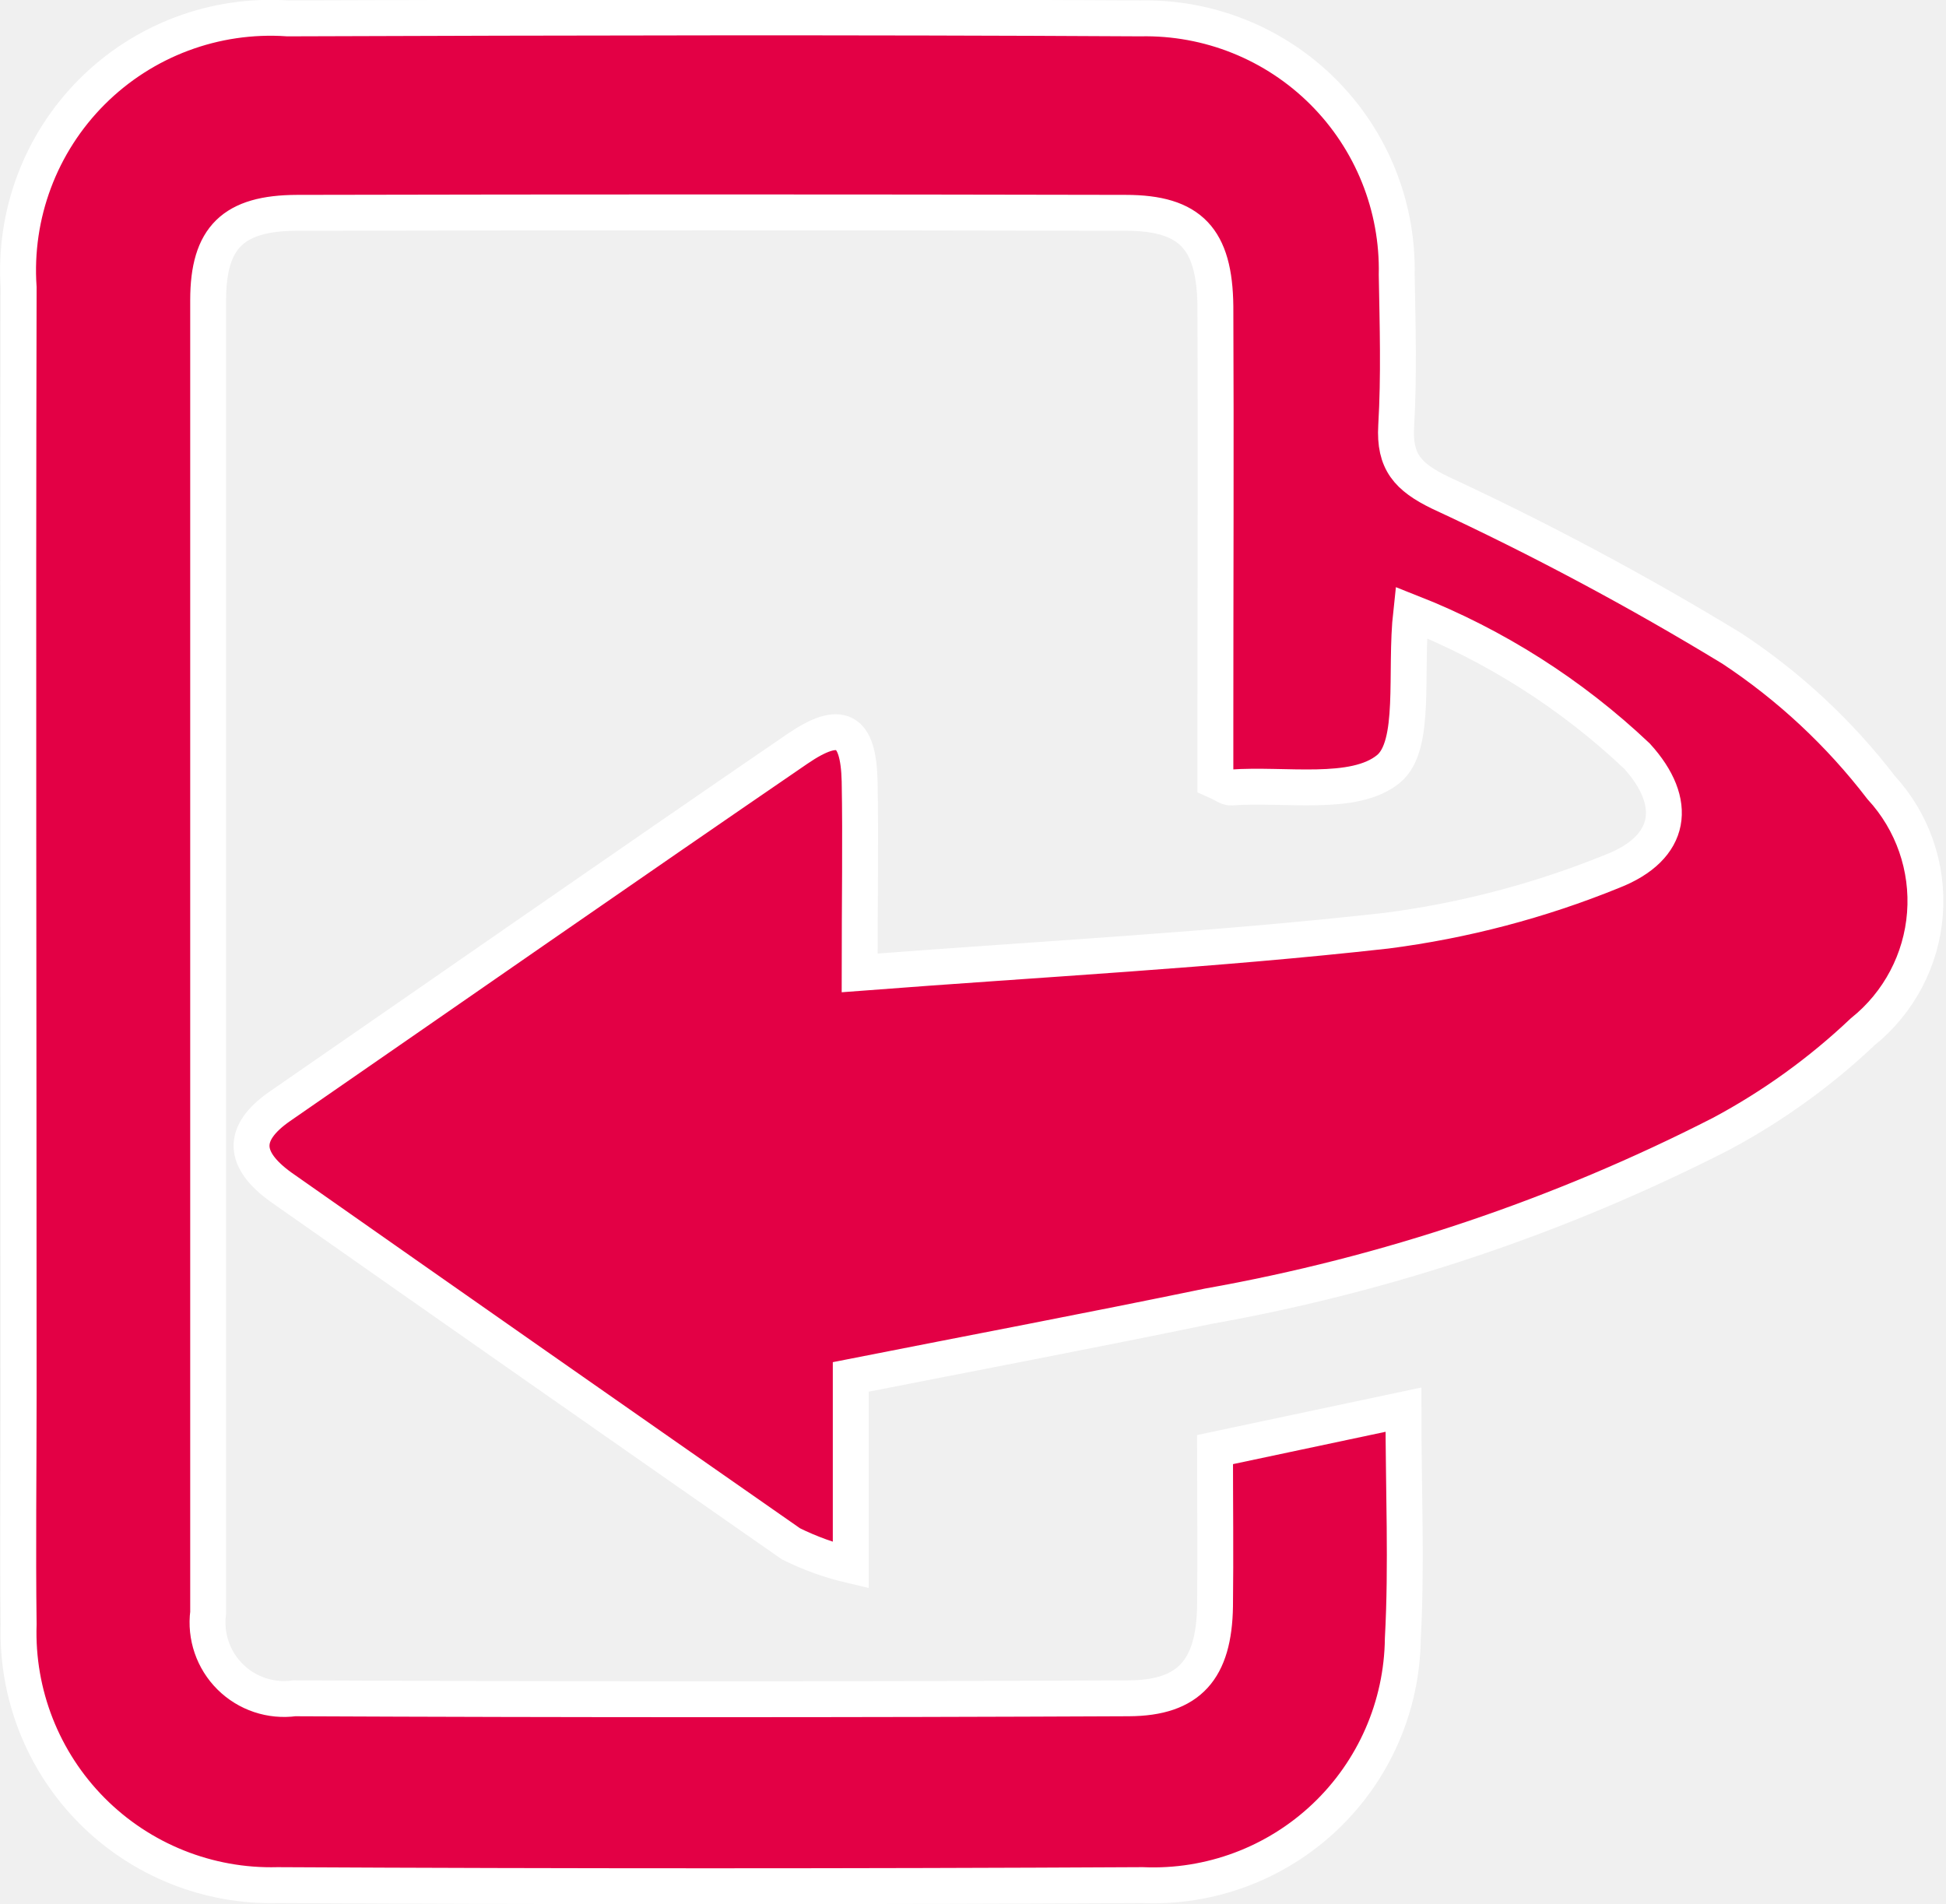
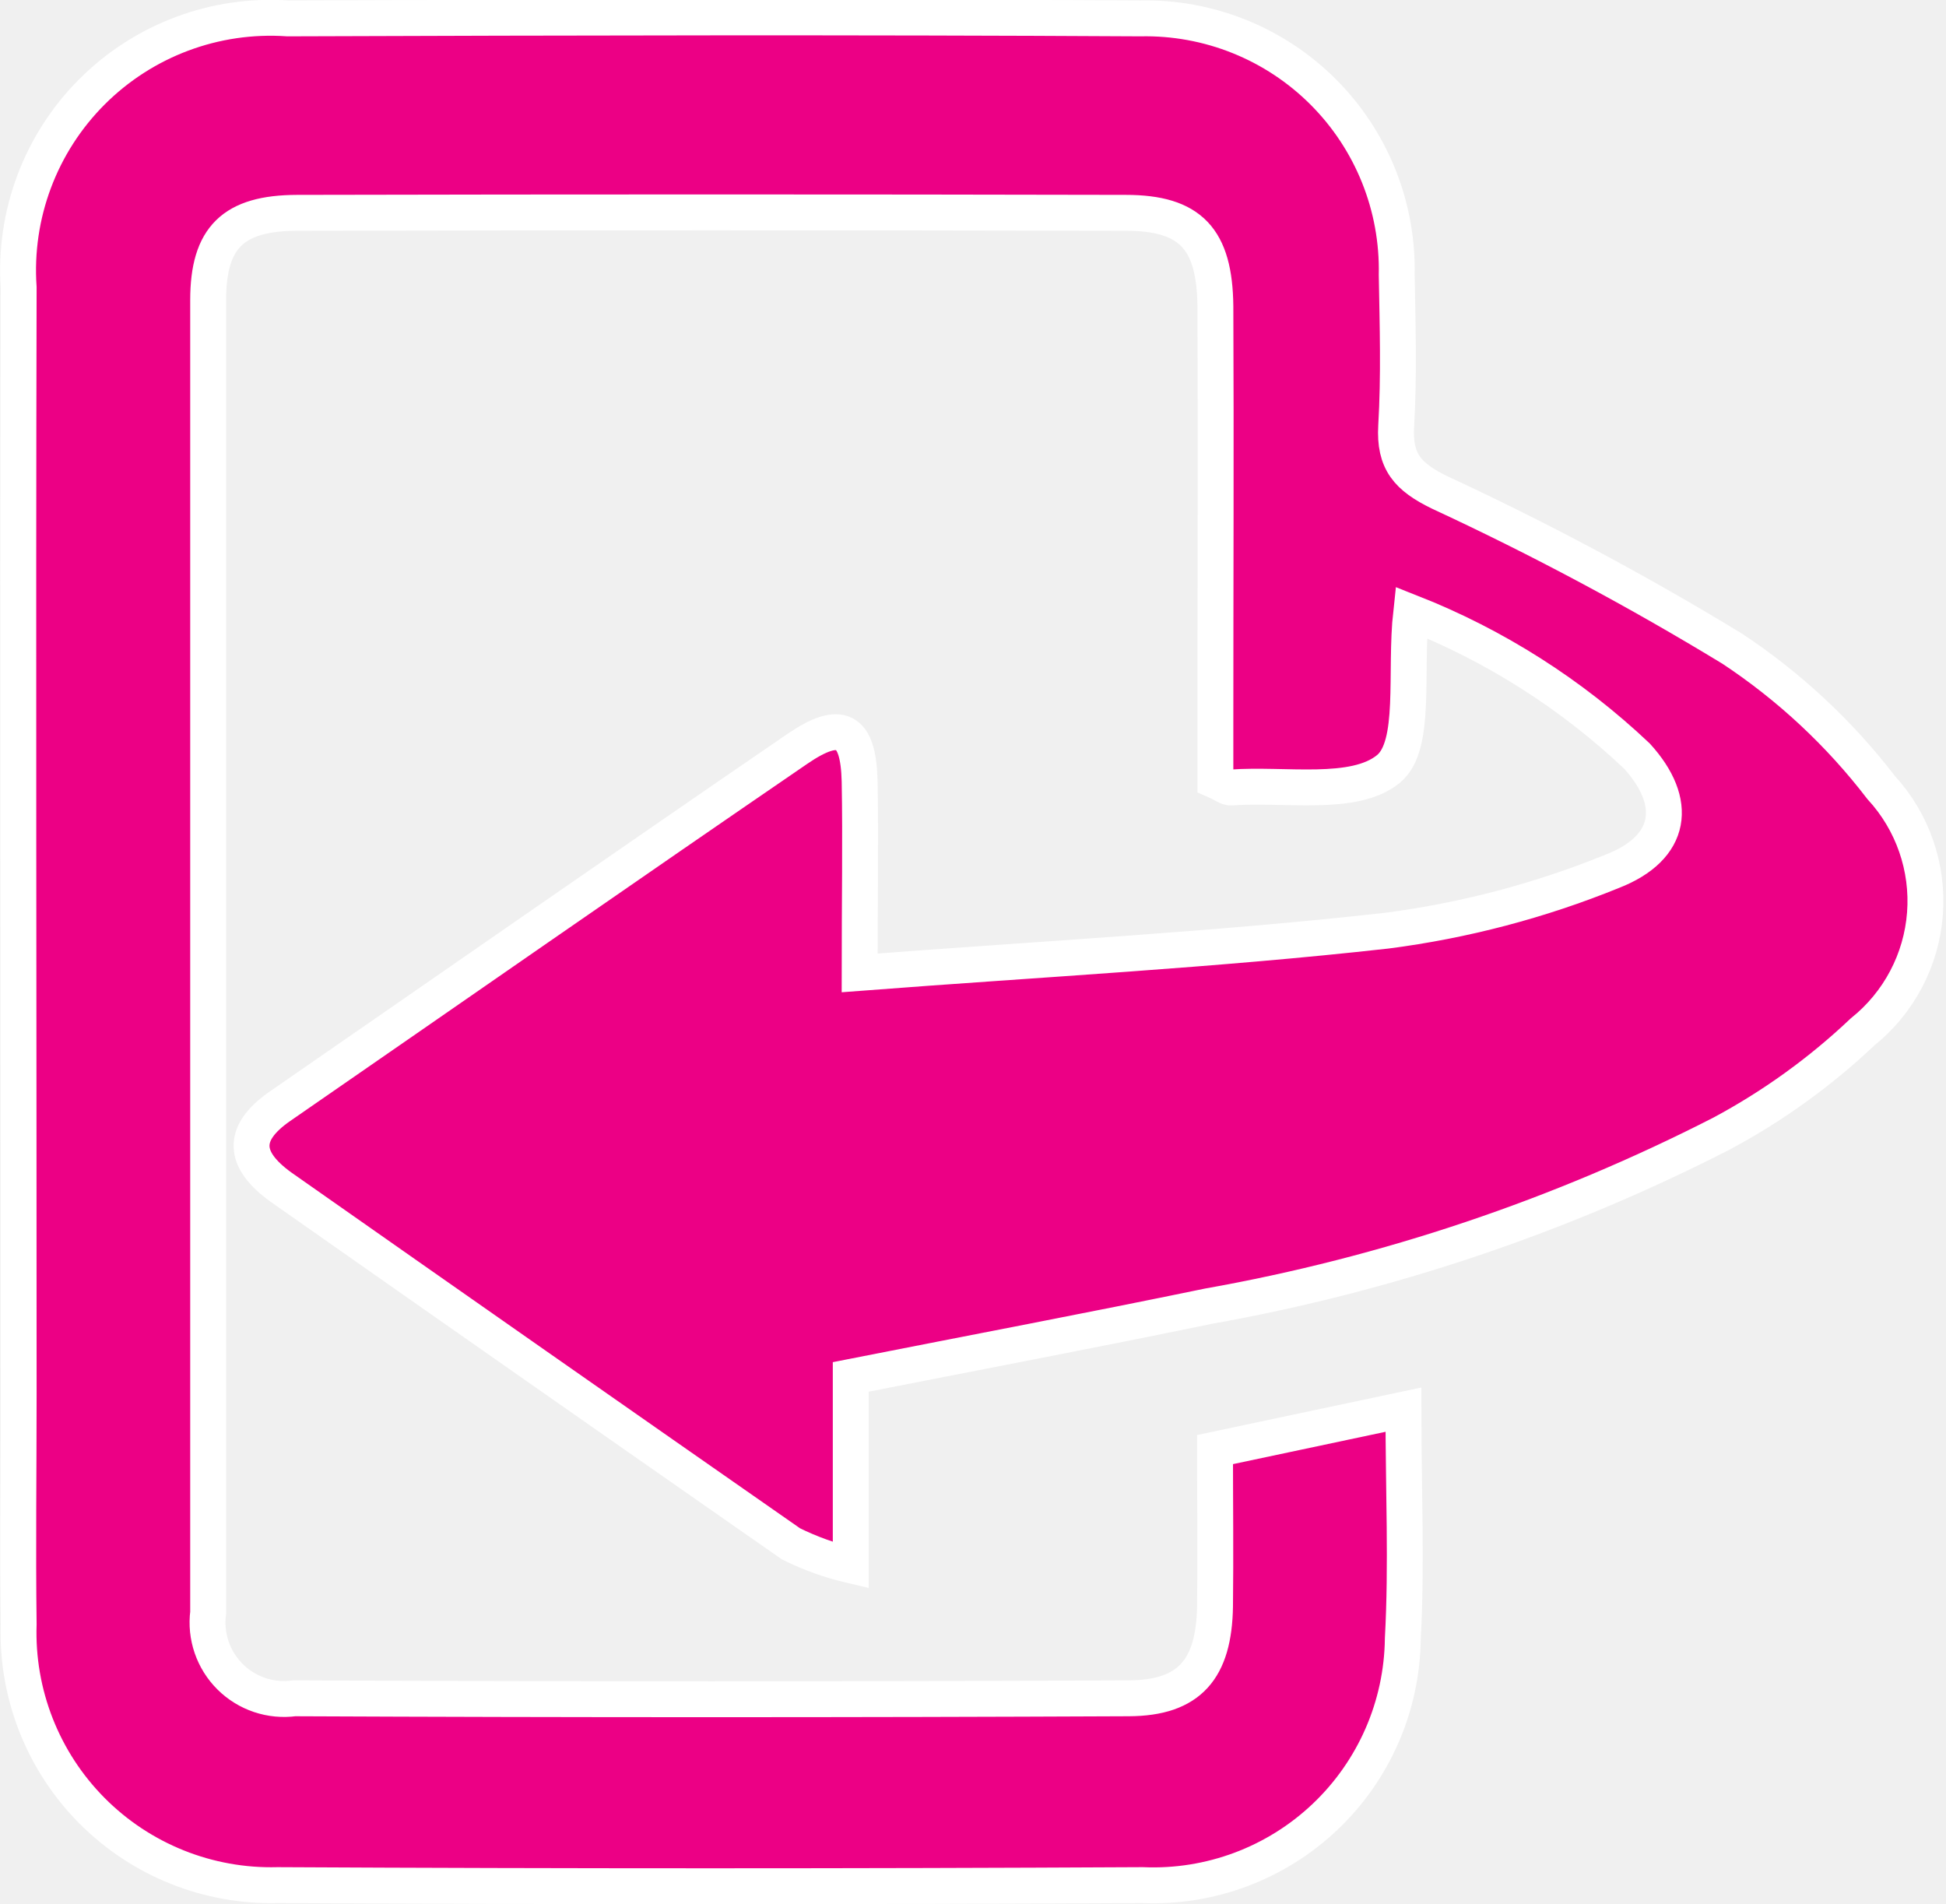
<svg xmlns="http://www.w3.org/2000/svg" width="21.689" height="21.218" viewBox="0 0 21.689 21.218">
  <defs>
-     <style>.a{fill:#e30045;stroke:#fff;stroke-width:0.4px;}</style>
+     <style>.a{fill:#EC0085;stroke:#fff;stroke-width:0.4px;}</style>
  </defs>
  <g transform="translate(0.199 0.199)">
    <path class="a" d="M655.82,341.849l-2.1.445c0,.589.007,1.168,0,1.747-.011.7-.284,1.022-.961,1.025q-4.651.021-9.3,0a.853.853,0,0,1-.961-.955q0-7.314,0-14.628c0-.7.281-.971.991-.973q4.617-.01,9.235,0c.724,0,.992.29,1,1.042.007,1.55,0,3.1,0,4.651v.636c.1.044.136.078.173.076.6-.045,1.372.108,1.756-.207.317-.26.179-1.075.253-1.744a7.85,7.85,0,0,1,2.516,1.6c.468.514.4,1.022-.275,1.285a10.119,10.119,0,0,1-2.517.662c-1.912.214-3.837.314-5.871.47,0-.81.012-1.474,0-2.136-.014-.585-.208-.693-.695-.36-1.927,1.319-3.843,2.654-5.765,3.982-.442.306-.406.6.008.9q2.84,1.993,5.686,3.977a3.07,3.07,0,0,0,.667.24v-2.1c1.359-.268,2.674-.517,3.985-.788a20.389,20.389,0,0,0,5.719-1.923,7.282,7.282,0,0,0,1.574-1.135,1.868,1.868,0,0,0,.206-2.723,6.857,6.857,0,0,0-1.661-1.548,32.79,32.79,0,0,0-3.258-1.74c-.356-.173-.509-.344-.486-.74.033-.56.016-1.123.006-1.685a2.8,2.8,0,0,0-2.859-2.859c-3.168-.018-6.336-.011-9.5,0a2.814,2.814,0,0,0-3,3c-.01,4.112,0,8.224,0,12.336,0,.854-.011,1.708,0,2.561a2.815,2.815,0,0,0,2.888,2.908q4.819.025,9.639,0a2.781,2.781,0,0,0,2.9-2.747C655.858,343.576,655.82,342.749,655.82,341.849Z" transform="translate(-640.377 -326.337)" />
  </g>
</svg>
